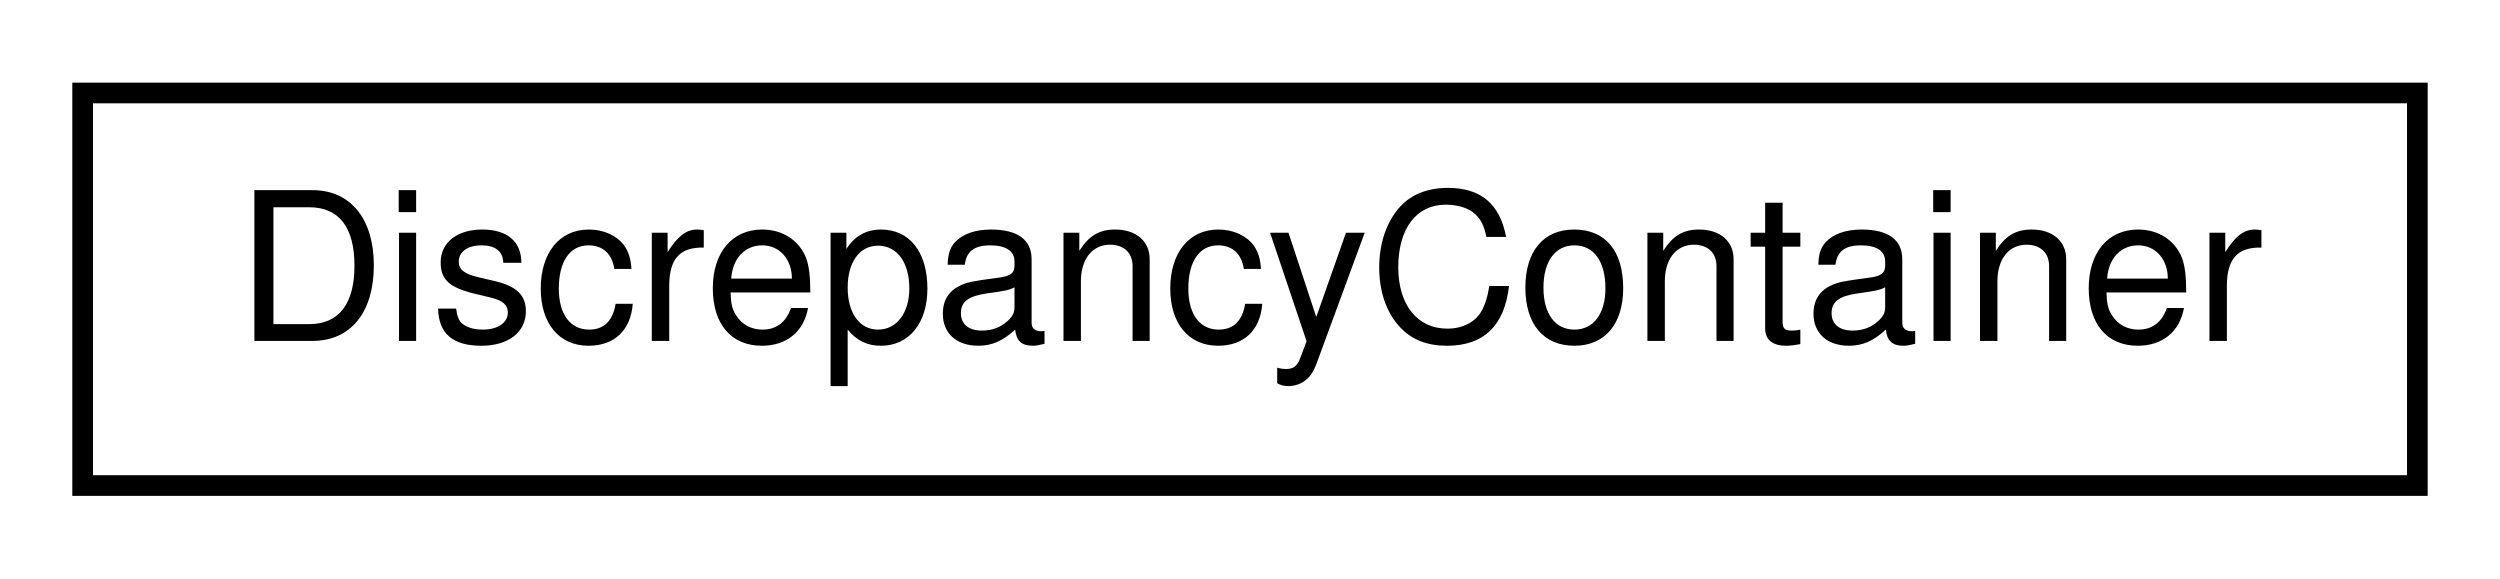
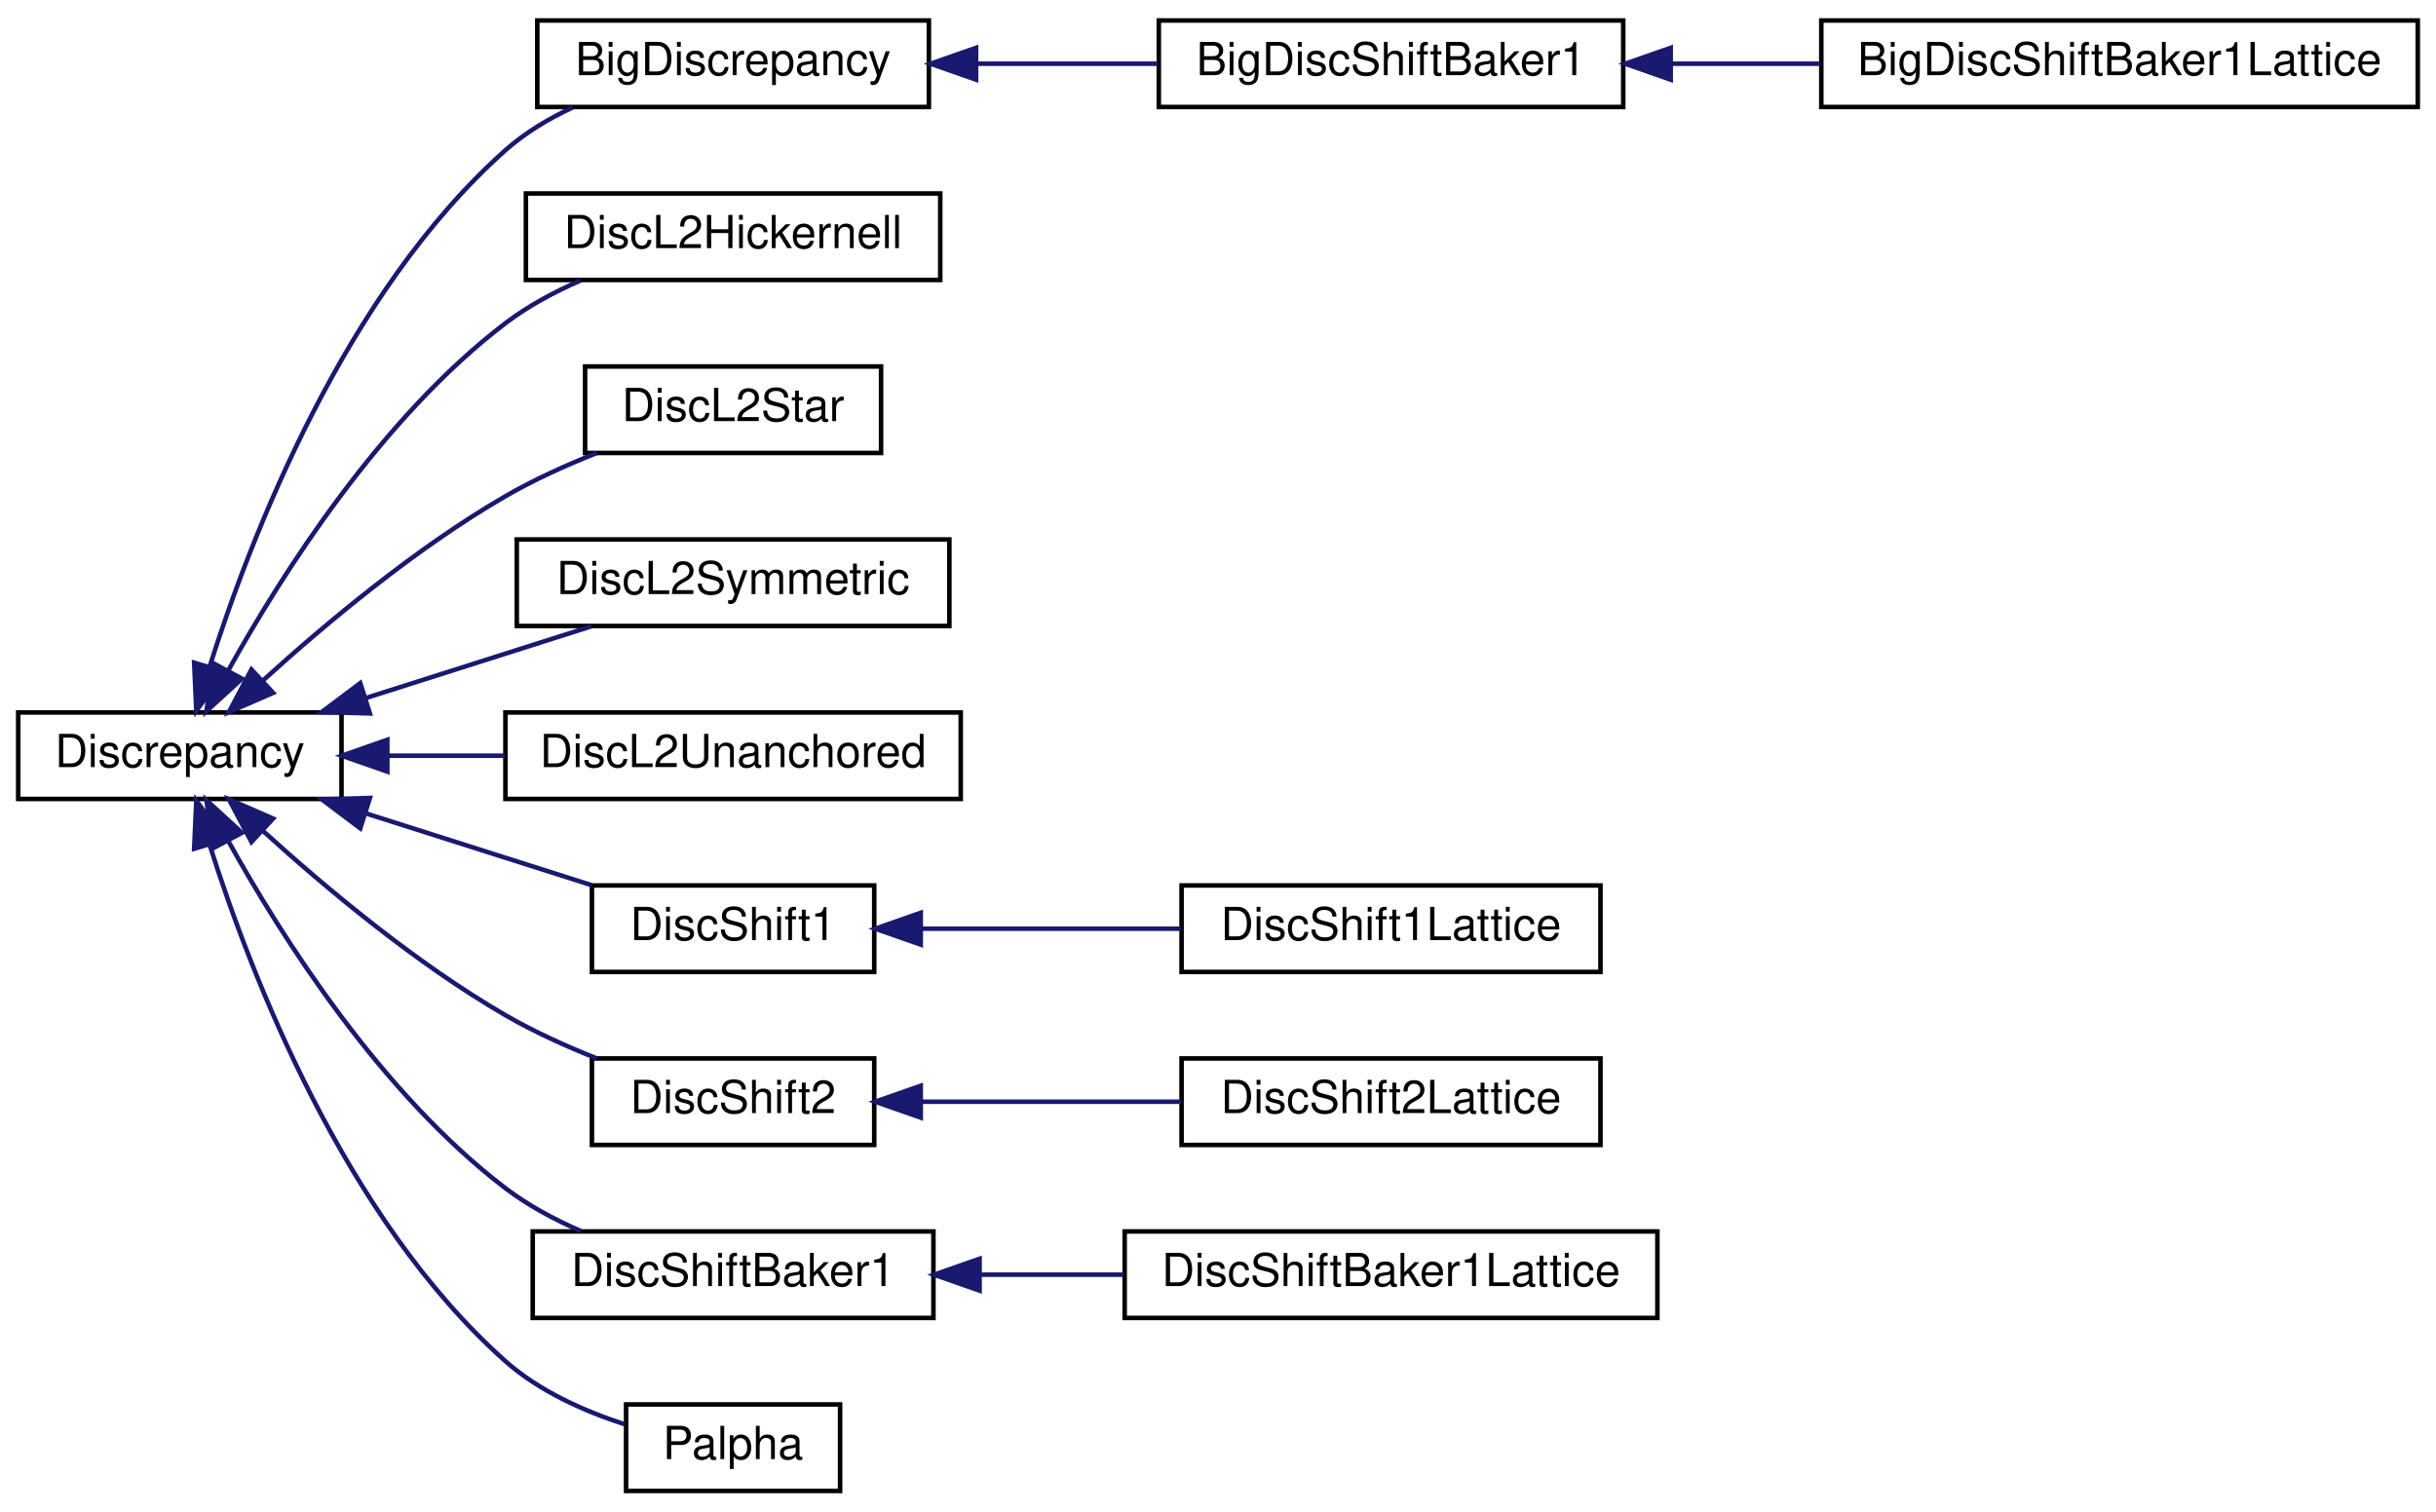
- <svg xmlns="http://www.w3.org/2000/svg" xmlns:xlink="http://www.w3.org/1999/xlink" width="121pt" height="28pt" viewBox="0.00 0.00 121.00 28.00">
-   <g id="graph0" class="graph" transform="scale(1 1) rotate(0) translate(4 24)">
+ <svg xmlns="http://www.w3.org/2000/svg" xmlns:xlink="http://www.w3.org/1999/xlink" width="535pt" height="332pt" viewBox="0.00 0.00 535.00 332.00">
+   <g id="graph0" class="graph" transform="scale(1 1) rotate(0) translate(4 328)">
    <g id="node1" class="node">
      <g id="a_node1">
-         <a xlink:href="classumontreal_1_1ssj_1_1discrepancy_1_1DiscrepancyContainer.html" target="_top" xlink:title="This class is used to compute, store and display discrepancies. ">
-           <polygon fill="none" stroke="black" points="0,-0.5 0,-19.5 113,-19.5 113,-0.5 0,-0.5" />
-           <text text-anchor="middle" x="56.5" y="-7.5" font-family="Helvetica,sans-Serif" font-size="10.00">DiscrepancyContainer</text>
+         <a xlink:href="classumontreal_1_1ssj_1_1discrepancy_1_1Discrepancy.html" target="_top" xlink:title="This abstract class is the base class of all discrepancy classes. ">
+           <polygon fill="none" stroke="black" points="0,-152.5 0,-171.5 71,-171.5 71,-152.5 0,-152.5" />
+           <text text-anchor="middle" x="35.5" y="-159.5" font-family="Helvetica,sans-Serif" font-size="10.00">Discrepancy</text>
        </a>
      </g>
    </g>
+     <g id="node2" class="node">
+       <g id="a_node2">
+         <a xlink:href="classumontreal_1_1ssj_1_1discrepancy_1_1BigDiscrepancy.html" target="_top" xlink:title="This abstract class is the base class of all discrepancy classes programmed with floating-point numbe...">
+           <polygon fill="none" stroke="black" points="114,-304.5 114,-323.5 200,-323.5 200,-304.5 114,-304.5" />
+           <text text-anchor="middle" x="157" y="-311.5" font-family="Helvetica,sans-Serif" font-size="10.00">BigDiscrepancy</text>
+         </a>
+       </g>
+     </g>
+     <g id="edge1" class="edge">
+       <path fill="none" stroke="midnightblue" d="M42.021,-181.518C51.067,-210.165 71.668,-263.593 107,-295 111.296,-298.819 116.445,-301.909 121.768,-304.397" />
+       <polygon fill="midnightblue" stroke="midnightblue" points="45.345,-180.417 39.113,-171.849 38.641,-182.434 45.345,-180.417" />
+     </g>
+     <g id="node5" class="node">
+       <g id="a_node5">
+         <a xlink:href="classumontreal_1_1ssj_1_1discrepancy_1_1DiscL2Hickernell.html" target="_top" xlink:title="This class computes the Hickernell -star discrepancy in   (eq. ">
+           <polygon fill="none" stroke="black" points="111.5,-266.5 111.5,-285.5 202.5,-285.5 202.5,-266.5 111.5,-266.5" />
+           <text text-anchor="middle" x="157" y="-273.5" font-family="Helvetica,sans-Serif" font-size="10.00">DiscL2Hickernell</text>
+         </a>
+       </g>
+     </g>
+     <g id="edge4" class="edge">
+       <path fill="none" stroke="midnightblue" d="M46.145,-180.744C57.906,-201.923 79.641,-236.152 107,-257 111.935,-260.76 117.705,-263.864 123.519,-266.394" />
+       <polygon fill="midnightblue" stroke="midnightblue" points="49.14,-178.923 41.326,-171.768 42.973,-182.234 49.14,-178.923" />
+     </g>
+     <g id="node6" class="node">
+       <g id="a_node6">
+         <a xlink:href="classumontreal_1_1ssj_1_1discrepancy_1_1DiscL2Star.html" target="_top" xlink:title="This class computes the traditional -star discrepancy  for a set of  points  , ,  . ">
+           <polygon fill="none" stroke="black" points="124.5,-228.5 124.5,-247.5 189.5,-247.5 189.5,-228.5 124.5,-228.5" />
+           <text text-anchor="middle" x="157" y="-235.5" font-family="Helvetica,sans-Serif" font-size="10.00">DiscL2Star</text>
+         </a>
+       </g>
+     </g>
+     <g id="edge5" class="edge">
+       <path fill="none" stroke="midnightblue" d="M53.886,-178.638C67.506,-191.005 87.374,-207.634 107,-219 113.238,-222.612 120.292,-225.804 127.064,-228.492" />
+       <polygon fill="midnightblue" stroke="midnightblue" points="55.983,-175.809 46.271,-171.574 51.222,-180.941 55.983,-175.809" />
+     </g>
+     <g id="node7" class="node">
+       <g id="a_node7">
+         <a xlink:href="classumontreal_1_1ssj_1_1discrepancy_1_1DiscL2Symmetric.html" target="_top" xlink:title="COMPLÉTER LA DOC ICI. ">
+           <polygon fill="none" stroke="black" points="109.5,-190.5 109.5,-209.5 204.5,-209.5 204.5,-190.5 109.5,-190.5" />
+           <text text-anchor="middle" x="157" y="-197.5" font-family="Helvetica,sans-Serif" font-size="10.00">DiscL2Symmetric</text>
+         </a>
+       </g>
+     </g>
+     <g id="edge6" class="edge">
+       <path fill="none" stroke="midnightblue" d="M76.377,-174.68C92.523,-179.815 110.854,-185.644 125.855,-190.414" />
+       <polygon fill="midnightblue" stroke="midnightblue" points="77.245,-171.284 66.655,-171.589 75.124,-177.955 77.245,-171.284" />
+     </g>
+     <g id="node8" class="node">
+       <g id="a_node8">
+         <a xlink:href="classumontreal_1_1ssj_1_1discrepancy_1_1DiscL2Unanchored.html" target="_top" xlink:title="A discrepancy is said to be reflection-invariant if it has the same value when the points are reflect...">
+           <polygon fill="none" stroke="black" points="107,-152.5 107,-171.5 207,-171.5 207,-152.5 107,-152.5" />
+           <text text-anchor="middle" x="157" y="-159.5" font-family="Helvetica,sans-Serif" font-size="10.00">DiscL2Unanchored</text>
+         </a>
+       </g>
+     </g>
+     <g id="edge7" class="edge">
+       <path fill="none" stroke="midnightblue" d="M81.337,-162C89.662,-162 98.401,-162 106.848,-162" />
+       <polygon fill="midnightblue" stroke="midnightblue" points="81.064,-158.5 71.064,-162 81.064,-165.5 81.064,-158.5" />
+     </g>
+     <g id="node9" class="node">
+       <g id="a_node9">
+         <a xlink:href="classumontreal_1_1ssj_1_1discrepancy_1_1DiscShift1.html" target="_top" xlink:title="This class computes the discrepancy for randomly shifted points of a set    (eq. ...">
+           <polygon fill="none" stroke="black" points="126,-114.5 126,-133.5 188,-133.5 188,-114.5 126,-114.5" />
+           <text text-anchor="middle" x="157" y="-121.5" font-family="Helvetica,sans-Serif" font-size="10.00">DiscShift1</text>
+         </a>
+       </g>
+     </g>
+     <g id="edge8" class="edge">
+       <path fill="none" stroke="midnightblue" d="M76.377,-149.32C92.523,-144.185 110.854,-138.356 125.855,-133.586" />
+       <polygon fill="midnightblue" stroke="midnightblue" points="75.124,-146.045 66.655,-152.411 77.245,-152.716 75.124,-146.045" />
+     </g>
+     <g id="node11" class="node">
+       <g id="a_node11">
+         <a xlink:href="classumontreal_1_1ssj_1_1discrepancy_1_1DiscShift2.html" target="_top" xlink:title="This class computes the discrepancy in   (eq. ">
+           <polygon fill="none" stroke="black" points="126,-76.5 126,-95.5 188,-95.5 188,-76.5 126,-76.5" />
+           <text text-anchor="middle" x="157" y="-83.5" font-family="Helvetica,sans-Serif" font-size="10.00">DiscShift2</text>
+         </a>
+       </g>
+     </g>
+     <g id="edge10" class="edge">
+       <path fill="none" stroke="midnightblue" d="M53.886,-145.362C67.506,-132.995 87.374,-116.366 107,-105 113.238,-101.388 120.292,-98.196 127.064,-95.508" />
+       <polygon fill="midnightblue" stroke="midnightblue" points="51.222,-143.059 46.271,-152.426 55.983,-148.191 51.222,-143.059" />
+     </g>
+     <g id="node13" class="node">
+       <g id="a_node13">
+         <a xlink:href="classumontreal_1_1ssj_1_1discrepancy_1_1DiscShiftBaker1.html" target="_top" xlink:title="This class computes the discrepancy for randomly shifted, then baker folded points of a set ...">
+           <polygon fill="none" stroke="black" points="113,-38.5 113,-57.5 201,-57.5 201,-38.5 113,-38.5" />
+           <text text-anchor="middle" x="157" y="-45.5" font-family="Helvetica,sans-Serif" font-size="10.00">DiscShiftBaker1</text>
+         </a>
+       </g>
+     </g>
+     <g id="edge12" class="edge">
+       <path fill="none" stroke="midnightblue" d="M46.145,-143.256C57.906,-122.077 79.641,-87.848 107,-67 111.935,-63.24 117.705,-60.136 123.519,-57.606" />
+       <polygon fill="midnightblue" stroke="midnightblue" points="42.973,-141.766 41.326,-152.232 49.14,-145.077 42.973,-141.766" />
+     </g>
+     <g id="node15" class="node">
+       <g id="a_node15">
+         <a xlink:href="classumontreal_1_1ssj_1_1discrepancy_1_1Palpha.html" target="_top" xlink:title="Extends the class Discrepancy and implements the methods required to compute the  figure of merit for...">
+           <polygon fill="none" stroke="black" points="133.5,-0.5 133.5,-19.5 180.5,-19.5 180.5,-0.5 133.5,-0.5" />
+           <text text-anchor="middle" x="157" y="-7.5" font-family="Helvetica,sans-Serif" font-size="10.00">Palpha</text>
+         </a>
+       </g>
+     </g>
+     <g id="edge14" class="edge">
+       <path fill="none" stroke="midnightblue" d="M42.021,-142.482C51.067,-113.835 71.668,-60.407 107,-29 114.365,-22.453 124.237,-18.049 133.189,-15.144" />
+       <polygon fill="midnightblue" stroke="midnightblue" points="38.641,-141.566 39.113,-152.151 45.345,-143.583 38.641,-141.566" />
+     </g>
+     <g id="node3" class="node">
+       <g id="a_node3">
+         <a xlink:href="classumontreal_1_1ssj_1_1discrepancy_1_1BigDiscShiftBaker1.html" target="_top" xlink:title="This class computes the same discrepancy as in umontreal.ssj.discrepancy.DiscShiftBaker1 [see eq...">
+           <polygon fill="none" stroke="black" points="250.5,-304.5 250.5,-323.5 352.5,-323.5 352.5,-304.5 250.5,-304.5" />
+           <text text-anchor="middle" x="301.5" y="-311.5" font-family="Helvetica,sans-Serif" font-size="10.00">BigDiscShiftBaker1</text>
+         </a>
+       </g>
+     </g>
+     <g id="edge2" class="edge">
+       <path fill="none" stroke="midnightblue" d="M210.548,-314C223.524,-314 237.391,-314 250.254,-314" />
+       <polygon fill="midnightblue" stroke="midnightblue" points="210.369,-310.5 200.369,-314 210.369,-317.5 210.369,-310.5" />
+     </g>
+     <g id="node4" class="node">
+       <g id="a_node4">
+         <a xlink:href="classumontreal_1_1ssj_1_1discrepancy_1_1BigDiscShiftBaker1Lattice.html" target="_top" xlink:title="This class computes the same discrepancy as in umontreal.ssj.discrepancy.DiscShiftBaker1Lattice [see ...">
+           <polygon fill="none" stroke="black" points="396,-304.5 396,-323.5 527,-323.5 527,-304.5 396,-304.5" />
+           <text text-anchor="middle" x="461.5" y="-311.5" font-family="Helvetica,sans-Serif" font-size="10.00">BigDiscShiftBaker1Lattice</text>
+         </a>
+       </g>
+     </g>
+     <g id="edge3" class="edge">
+       <path fill="none" stroke="midnightblue" d="M363.038,-314C373.767,-314 384.978,-314 395.816,-314" />
+       <polygon fill="midnightblue" stroke="midnightblue" points="362.927,-310.5 352.927,-314 362.927,-317.5 362.927,-310.5" />
+     </g>
+     <g id="node10" class="node">
+       <g id="a_node10">
+         <a xlink:href="classumontreal_1_1ssj_1_1discrepancy_1_1DiscShift1Lattice.html" target="_top" xlink:title="This class computes the same discrepancy for randomly shifted points of a set  as given in eq...">
+           <polygon fill="none" stroke="black" points="255.5,-114.5 255.5,-133.5 347.5,-133.5 347.5,-114.5 255.5,-114.5" />
+           <text text-anchor="middle" x="301.5" y="-121.5" font-family="Helvetica,sans-Serif" font-size="10.00">DiscShift1Lattice</text>
+         </a>
+       </g>
+     </g>
+     <g id="edge9" class="edge">
+       <path fill="none" stroke="midnightblue" d="M198.29,-124C216.096,-124 237.105,-124 255.43,-124" />
+       <polygon fill="midnightblue" stroke="midnightblue" points="198.221,-120.5 188.221,-124 198.221,-127.5 198.221,-120.5" />
+     </g>
+     <g id="node12" class="node">
+       <g id="a_node12">
+         <a xlink:href="classumontreal_1_1ssj_1_1discrepancy_1_1DiscShift2Lattice.html" target="_top" xlink:title="This class computes the same discrepancy for randomly shifted points of a set  as given in eq...">
+           <polygon fill="none" stroke="black" points="255.5,-76.5 255.5,-95.5 347.5,-95.5 347.5,-76.5 255.5,-76.5" />
+           <text text-anchor="middle" x="301.5" y="-83.5" font-family="Helvetica,sans-Serif" font-size="10.00">DiscShift2Lattice</text>
+         </a>
+       </g>
+     </g>
+     <g id="edge11" class="edge">
+       <path fill="none" stroke="midnightblue" d="M198.29,-86C216.096,-86 237.105,-86 255.43,-86" />
+       <polygon fill="midnightblue" stroke="midnightblue" points="198.221,-82.5 188.221,-86 198.221,-89.5 198.221,-82.5" />
+     </g>
+     <g id="node14" class="node">
+       <g id="a_node14">
+         <a xlink:href="classumontreal_1_1ssj_1_1discrepancy_1_1DiscShiftBaker1Lattice.html" target="_top" xlink:title="This class computes the same discrepancy in   (eq. ">
+           <polygon fill="none" stroke="black" points="243,-38.5 243,-57.5 360,-57.5 360,-38.5 243,-38.5" />
+           <text text-anchor="middle" x="301.5" y="-45.5" font-family="Helvetica,sans-Serif" font-size="10.00">DiscShiftBaker1Lattice</text>
+         </a>
+       </g>
+     </g>
+     <g id="edge13" class="edge">
+       <path fill="none" stroke="midnightblue" d="M211.22,-48C221.513,-48 232.342,-48 242.771,-48" />
+       <polygon fill="midnightblue" stroke="midnightblue" points="211.141,-44.5 201.141,-48 211.141,-51.5 211.141,-44.5" />
+     </g>
  </g>
</svg>
